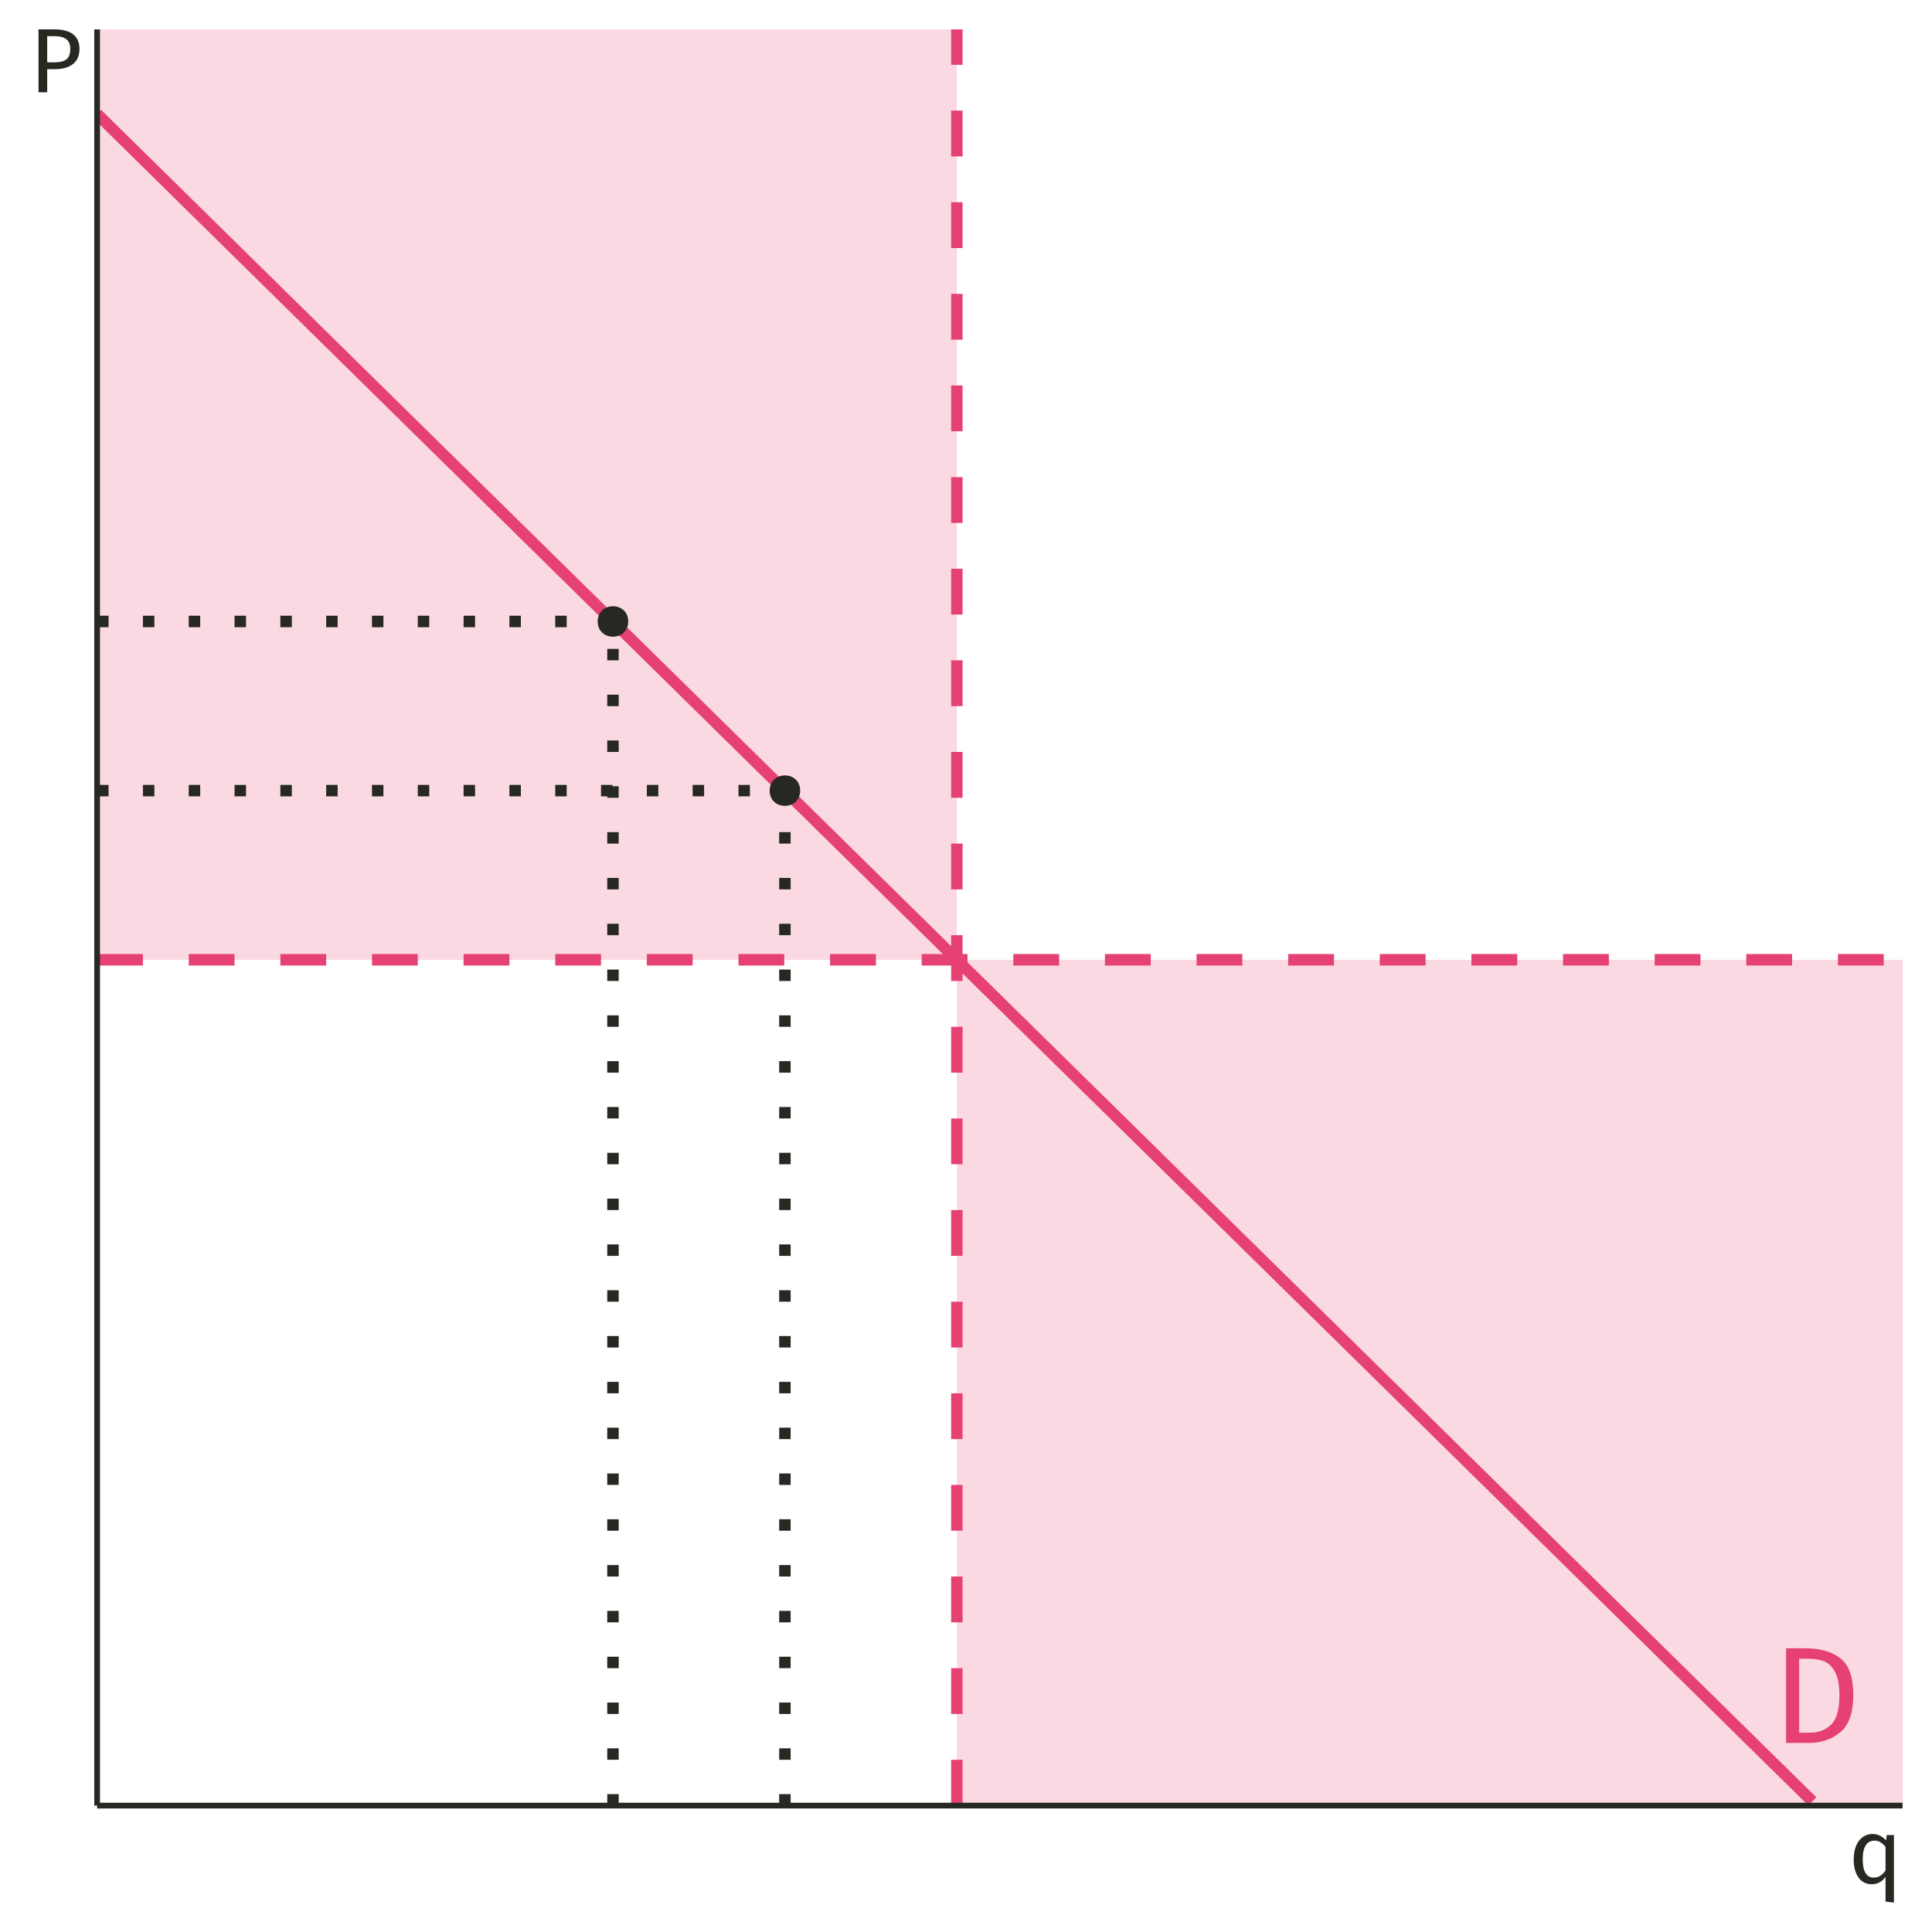
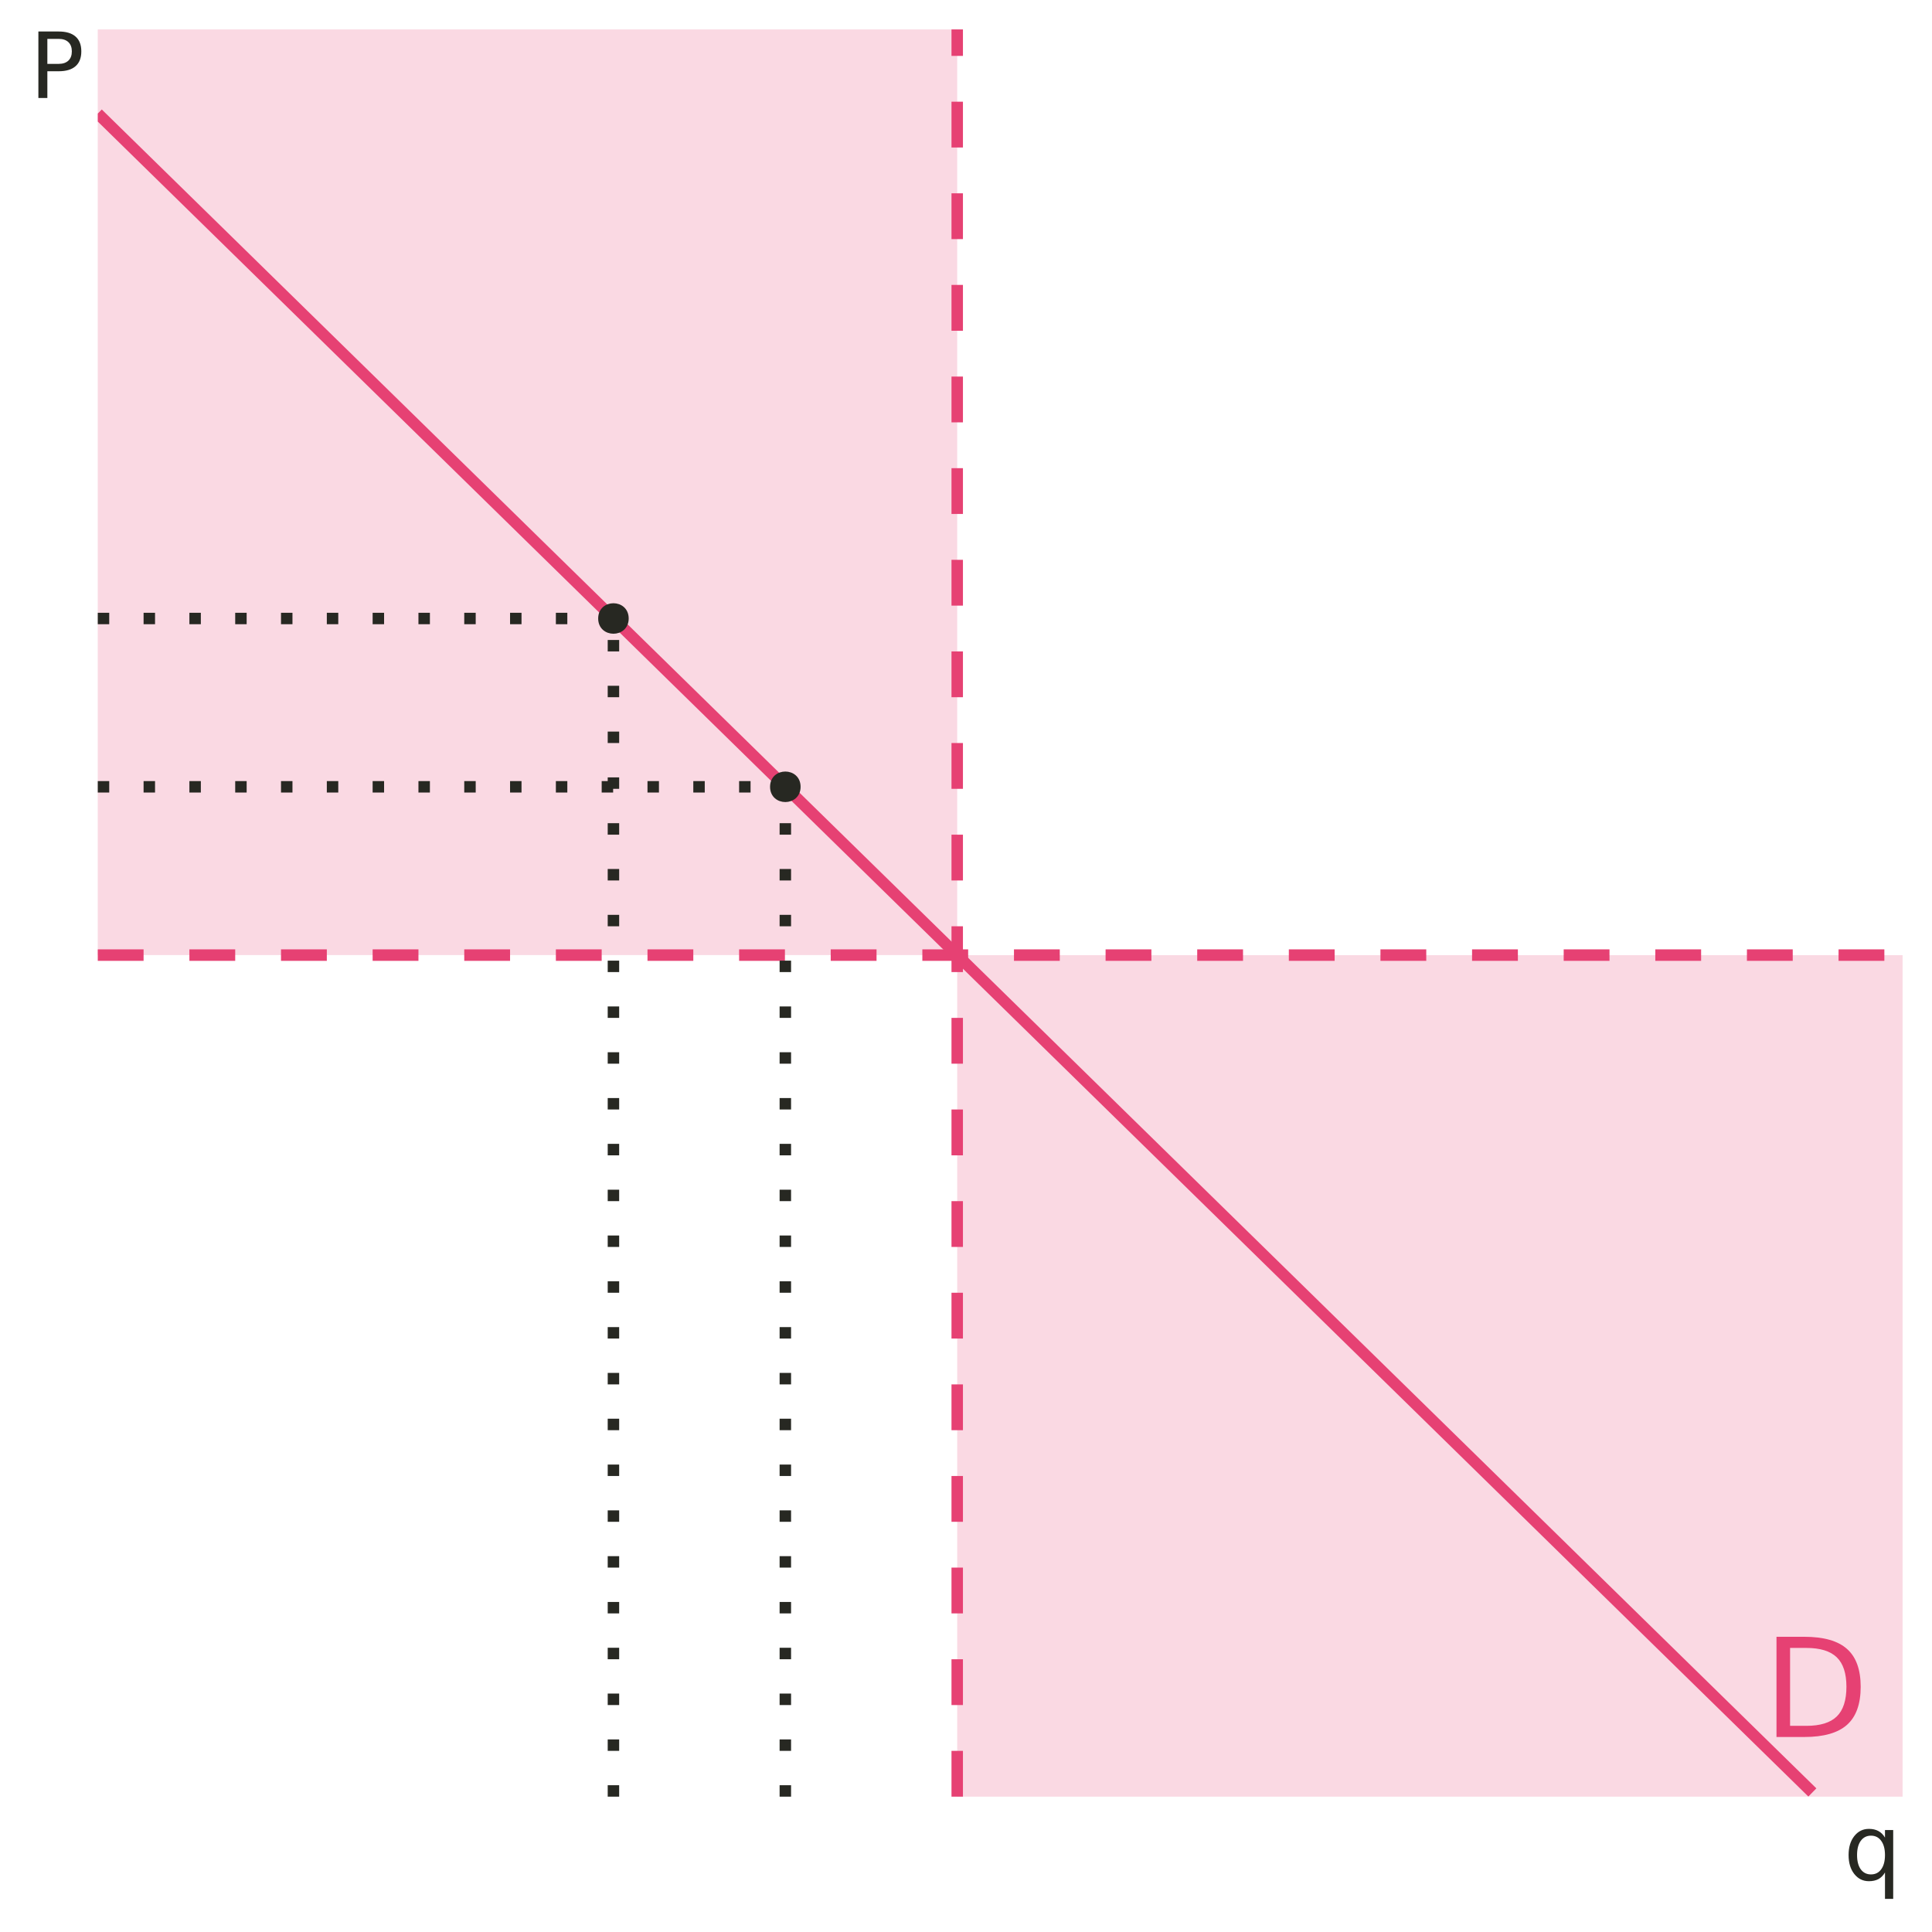
- <svg xmlns="http://www.w3.org/2000/svg" xmlns:xlink="http://www.w3.org/1999/xlink" width="360pt" height="360pt" viewBox="0 0 360 360" version="1.1">
+ <svg xmlns="http://www.w3.org/2000/svg" xmlns:xlink="http://www.w3.org/1999/xlink" width="360" height="360" viewBox="0 0 360 360">
  <defs>
    <g>
-       <symbol overflow="visible" id="glyph0-0">
-         <path style="stroke:none;" d="M 13.906 -26.887 L 13.906 8.961 L 3.148 8.961 L 3.148 -26.887 Z M 12.523 -25.555 L 4.559 -25.555 L 4.559 7.633 L 12.523 7.633 Z M 8.297 -11.551 C 9.32 -11.547 10.047 -11.273 10.484 -10.73 C 10.918 -10.18 11.137 -9.473 11.141 -8.605 C 11.137 -7.695 10.945 -6.996 10.562 -6.504 C 10.176 -6.008 9.559 -5.699 8.707 -5.582 L 8.707 -4.43 C 8.707 -4.242 8.641 -4.09 8.516 -3.98 C 8.383 -3.867 8.234 -3.812 8.066 -3.816 C 7.891 -3.812 7.742 -3.867 7.617 -3.98 C 7.488 -4.09 7.422 -4.242 7.426 -4.43 L 7.426 -6.582 C 8.328 -6.629 8.945 -6.797 9.27 -7.078 C 9.594 -7.359 9.754 -7.852 9.758 -8.555 C 9.754 -9.117 9.645 -9.551 9.422 -9.859 C 9.199 -10.164 8.789 -10.316 8.195 -10.32 C 7.699 -10.316 7.254 -10.223 6.863 -10.039 C 6.723 -9.984 6.613 -9.961 6.531 -9.961 C 6.34 -9.961 6.191 -10.016 6.082 -10.125 C 5.969 -10.234 5.91 -10.375 5.914 -10.551 C 5.91 -10.871 6.164 -11.117 6.668 -11.293 C 7.172 -11.461 7.715 -11.547 8.297 -11.551 Z M 8.066 -3.074 C 8.32 -3.07 8.531 -2.984 8.703 -2.816 C 8.871 -2.645 8.957 -2.43 8.961 -2.176 C 8.957 -1.898 8.871 -1.672 8.703 -1.496 C 8.531 -1.316 8.32 -1.23 8.066 -1.23 C 7.809 -1.23 7.594 -1.316 7.426 -1.496 C 7.254 -1.672 7.172 -1.898 7.172 -2.176 C 7.172 -2.43 7.254 -2.645 7.426 -2.816 C 7.594 -2.984 7.809 -3.07 8.066 -3.074 Z M 8.066 -3.074 " />
-       </symbol>
-       <symbol overflow="visible" id="glyph0-1">
-         <path style="stroke:none;" d="M 6.25 -17.645 C 8.91 -17.641 11.047 -17.023 12.66 -15.785 C 14.273 -14.547 15.082 -12.254 15.082 -8.91 C 15.082 -5.648 14.273 -3.348 12.66 -2.008 C 11.047 -0.668 9.09 0 6.785 0 L 2.562 0 L 2.562 -17.645 Z M 4.992 -15.699 L 4.992 -1.922 L 6.965 -1.922 C 8.602 -1.922 9.934 -2.422 10.957 -3.43 C 11.98 -4.434 12.492 -6.262 12.496 -8.91 C 12.492 -10.77 12.227 -12.199 11.703 -13.199 C 11.172 -14.195 10.5 -14.863 9.68 -15.199 C 8.859 -15.531 7.895 -15.695 6.785 -15.699 Z M 4.992 -15.699 " />
-       </symbol>
-       <symbol overflow="visible" id="glyph1-0">
-         <path style="stroke:none;" d="M 9.23 -17.852 L 9.23 5.949 L 2.09 5.949 L 2.09 -17.852 Z M 8.312 -16.965 L 3.027 -16.965 L 3.027 5.066 L 8.312 5.066 Z M 5.508 -7.668 C 6.188 -7.664 6.672 -7.48 6.961 -7.121 C 7.25 -6.754 7.395 -6.285 7.395 -5.711 C 7.395 -5.109 7.266 -4.645 7.012 -4.316 C 6.754 -3.984 6.344 -3.781 5.781 -3.707 L 5.781 -2.941 C 5.777 -2.816 5.734 -2.715 5.652 -2.641 C 5.562 -2.566 5.465 -2.531 5.355 -2.531 C 5.238 -2.531 5.137 -2.566 5.055 -2.641 C 4.969 -2.715 4.926 -2.816 4.93 -2.941 L 4.93 -4.367 C 5.527 -4.398 5.938 -4.512 6.152 -4.699 C 6.367 -4.887 6.473 -5.211 6.477 -5.68 C 6.473 -6.047 6.398 -6.336 6.254 -6.543 C 6.105 -6.746 5.836 -6.848 5.441 -6.852 C 5.109 -6.848 4.812 -6.785 4.555 -6.664 C 4.461 -6.625 4.391 -6.609 4.336 -6.613 C 4.211 -6.609 4.109 -6.645 4.035 -6.723 C 3.961 -6.793 3.926 -6.887 3.926 -7.004 C 3.926 -7.215 4.09 -7.379 4.426 -7.496 C 4.758 -7.605 5.121 -7.664 5.508 -7.668 Z M 5.355 -2.039 C 5.523 -2.039 5.664 -1.98 5.777 -1.867 C 5.891 -1.754 5.945 -1.613 5.949 -1.445 C 5.945 -1.262 5.891 -1.109 5.777 -0.992 C 5.664 -0.871 5.523 -0.812 5.355 -0.816 C 5.184 -0.812 5.039 -0.871 4.93 -0.992 C 4.812 -1.109 4.758 -1.262 4.762 -1.445 C 4.758 -1.613 4.812 -1.754 4.93 -1.867 C 5.039 -1.98 5.184 -2.039 5.355 -2.039 Z M 5.355 -2.039 " />
-       </symbol>
-       <symbol overflow="visible" id="glyph1-1">
-         <path style="stroke:none;" d="M 8.551 -8.961 L 8.551 3.621 L 6.988 3.434 L 6.988 -1.191 C 6.691 -0.746 6.324 -0.402 5.891 -0.16 C 5.449 0.082 4.965 0.199 4.438 0.203 C 3.367 0.199 2.539 -0.219 1.945 -1.055 C 1.352 -1.891 1.055 -3.016 1.055 -4.438 C 1.055 -5.352 1.195 -6.168 1.477 -6.883 C 1.758 -7.598 2.164 -8.156 2.703 -8.559 C 3.234 -8.961 3.859 -9.164 4.574 -9.164 C 5.523 -9.164 6.363 -8.762 7.09 -7.957 L 7.207 -8.961 Z M 4.777 -1.035 C 5.25 -1.031 5.66 -1.141 6 -1.367 C 6.34 -1.586 6.668 -1.918 6.988 -2.363 L 6.988 -6.75 C 6.691 -7.133 6.375 -7.422 6.043 -7.625 C 5.707 -7.82 5.332 -7.922 4.914 -7.922 C 4.219 -7.922 3.684 -7.633 3.305 -7.055 C 2.926 -6.477 2.734 -5.613 2.738 -4.473 C 2.734 -3.312 2.91 -2.453 3.262 -1.887 C 3.609 -1.316 4.113 -1.031 4.777 -1.035 Z M 4.777 -1.035 " />
-       </symbol>
-       <symbol overflow="visible" id="glyph1-2">
-         <path style="stroke:none;" d="M 4.777 -11.715 C 6.223 -11.711 7.344 -11.41 8.141 -10.805 C 8.93 -10.195 9.328 -9.289 9.332 -8.094 C 9.328 -6.809 8.914 -5.855 8.09 -5.234 C 7.262 -4.609 6.164 -4.301 4.793 -4.301 L 3.316 -4.301 L 3.316 0 L 1.699 0 L 1.699 -11.715 Z M 4.727 -5.574 C 5.664 -5.57 6.379 -5.754 6.875 -6.117 C 7.367 -6.48 7.617 -7.133 7.617 -8.074 C 7.617 -8.91 7.367 -9.516 6.875 -9.891 C 6.379 -10.266 5.676 -10.453 4.762 -10.453 L 3.316 -10.453 L 3.316 -5.574 Z M 4.727 -5.574 " />
-       </symbol>
+       <g id="glyph-0-0">
+         <path d="M 1.281 4.531 L 1.281 -18.062 L 14.078 -18.062 L 14.078 4.531 Z M 2.719 3.094 L 12.656 3.094 L 12.656 -16.625 L 2.719 -16.625 Z M 2.719 3.094 " />
+       </g>
+       <g id="glyph-0-1">
+         <path d="M 5.047 -16.594 L 5.047 -2.078 L 8.094 -2.078 C 10.664 -2.078 12.551 -2.66 13.75 -3.828 C 14.945 -4.992 15.547 -6.836 15.547 -9.359 C 15.547 -11.859 14.945 -13.688 13.75 -14.844 C 12.551 -16.008 10.664 -16.594 8.094 -16.594 Z M 2.516 -18.672 L 7.703 -18.672 C 11.316 -18.672 13.969 -17.914 15.656 -16.406 C 17.352 -14.906 18.203 -12.555 18.203 -9.359 C 18.203 -6.141 17.352 -3.773 15.656 -2.266 C 13.957 -0.754 11.305 0 7.703 0 L 2.516 0 Z M 2.516 -18.672 " />
+       </g>
+       <g id="glyph-1-0">
+         <path d="M 0.844 3 L 0.844 -11.984 L 9.344 -11.984 L 9.344 3 Z M 1.797 2.062 L 8.406 2.062 L 8.406 -11.031 L 1.797 -11.031 Z M 1.797 2.062 " />
+       </g>
+       <g id="glyph-1-1">
+         <path d="M 2.516 -4.641 C 2.516 -3.516 2.742 -2.629 3.203 -1.984 C 3.672 -1.348 4.305 -1.031 5.109 -1.031 C 5.922 -1.031 6.555 -1.348 7.016 -1.984 C 7.484 -2.629 7.719 -3.516 7.719 -4.641 C 7.719 -5.766 7.484 -6.645 7.016 -7.281 C 6.555 -7.926 5.922 -8.25 5.109 -8.25 C 4.305 -8.25 3.672 -7.926 3.203 -7.281 C 2.742 -6.645 2.516 -5.766 2.516 -4.641 Z M 7.719 -1.391 C 7.395 -0.836 6.988 -0.426 6.5 -0.156 C 6.008 0.102 5.422 0.234 4.734 0.234 C 3.617 0.234 2.707 -0.211 2 -1.109 C 1.289 -2.004 0.938 -3.18 0.938 -4.641 C 0.938 -6.098 1.289 -7.273 2 -8.172 C 2.707 -9.066 3.617 -9.516 4.734 -9.516 C 5.422 -9.516 6.008 -9.379 6.5 -9.109 C 6.988 -8.848 7.395 -8.441 7.719 -7.891 L 7.719 -9.297 L 9.25 -9.297 L 9.25 3.531 L 7.719 3.531 Z M 7.719 -1.391 " />
+       </g>
+       <g id="glyph-1-2">
+         <path d="M 3.344 -11.016 L 3.344 -6.359 L 5.453 -6.359 C 6.234 -6.359 6.836 -6.562 7.266 -6.969 C 7.691 -7.375 7.906 -7.945 7.906 -8.688 C 7.906 -9.426 7.691 -10 7.266 -10.406 C 6.836 -10.812 6.234 -11.016 5.453 -11.016 Z M 1.672 -12.391 L 5.453 -12.391 C 6.836 -12.391 7.883 -12.078 8.594 -11.453 C 9.312 -10.828 9.672 -9.906 9.672 -8.688 C 9.672 -7.469 9.312 -6.547 8.594 -5.922 C 7.883 -5.297 6.836 -4.984 5.453 -4.984 L 3.344 -4.984 L 3.344 0 L 1.672 0 Z M 1.672 -12.391 " />
+       </g>
    </g>
-     <clipPath id="clip1">
-       <path d="M 18.098 5.48 L 179 5.48 L 179 179 L 18.098 179 Z M 18.098 5.48 " />
+     <clipPath id="clip-0">
+       <path clip-rule="nonzero" d="M 18.219 5.48 L 179 5.48 L 179 178 L 18.219 178 Z M 18.219 5.48 " />
    </clipPath>
-     <clipPath id="clip2">
-       <path d="M 177 5.48 L 180 5.48 L 180 337.449 L 177 337.449 Z M 177 5.48 " />
+     <clipPath id="clip-1">
+       <path clip-rule="nonzero" d="M 178 177 L 354.52 177 L 354.52 334.781 L 178 334.781 Z M 178 177 " />
    </clipPath>
-     <clipPath id="clip3">
-       <path d="M 18.098 177 L 355.523 177 L 355.523 180 L 18.098 180 Z M 18.098 177 " />
+     <clipPath id="clip-2">
+       <path clip-rule="nonzero" d="M 177 5.48 L 180 5.48 L 180 334.781 L 177 334.781 Z M 177 5.48 " />
    </clipPath>
-     <clipPath id="clip4">
-       <path d="M 18.098 20 L 339 20 L 339 337 L 18.098 337 Z M 18.098 20 " />
+     <clipPath id="clip-3">
+       <path clip-rule="nonzero" d="M 18.219 176 L 354.52 176 L 354.52 180 L 18.219 180 Z M 18.219 176 " />
    </clipPath>
-     <clipPath id="clip5">
-       <path d="M 18.098 114 L 116 114 L 116 117 L 18.098 117 Z M 18.098 114 " />
+     <clipPath id="clip-4">
+       <path clip-rule="nonzero" d="M 18.219 20 L 339 20 L 339 334.781 L 18.219 334.781 Z M 18.219 20 " />
    </clipPath>
-     <clipPath id="clip6">
-       <path d="M 18.098 146 L 148 146 L 148 149 L 18.098 149 Z M 18.098 146 " />
+     <clipPath id="clip-5">
+       <path clip-rule="nonzero" d="M 18.219 114 L 116 114 L 116 117 L 18.219 117 Z M 18.219 114 " />
    </clipPath>
-     <clipPath id="clip7">
-       <path d="M 113 114 L 116 114 L 116 337.449 L 113 337.449 Z M 113 114 " />
+     <clipPath id="clip-6">
+       <path clip-rule="nonzero" d="M 18.219 145 L 148 145 L 148 148 L 18.219 148 Z M 18.219 145 " />
    </clipPath>
-     <clipPath id="clip8">
-       <path d="M 145 146 L 148 146 L 148 337.449 L 145 337.449 Z M 145 146 " />
+     <clipPath id="clip-7">
+       <path clip-rule="nonzero" d="M 113 114 L 116 114 L 116 334.781 L 113 334.781 Z M 113 114 " />
+     </clipPath>
+     <clipPath id="clip-8">
+       <path clip-rule="nonzero" d="M 145 145 L 148 145 L 148 334.781 L 145 334.781 Z M 145 145 " />
    </clipPath>
  </defs>
-   <g id="surface44">
-     <rect x="0" y="0" width="360" height="360" style="fill:rgb(100%,100%,100%);fill-opacity:1;stroke:none;" />
-     <g clip-path="url(#clip1)" clip-rule="nonzero">
-       <path style=" stroke:none;fill-rule:nonzero;fill:rgb(90.196%,25.49%,45.098%);fill-opacity:0.2;" d="M 18.098 178.844 L 178.301 178.844 L 178.301 5.48 L 18.098 5.48 Z M 18.098 178.844 " />
-     </g>
-     <path style=" stroke:none;fill-rule:nonzero;fill:rgb(90.196%,25.49%,45.098%);fill-opacity:0.2;" d="M 178.297 336.445 L 354.52 336.445 L 354.52 178.844 L 178.297 178.844 Z M 178.297 336.445 " />
-     <g clip-path="url(#clip2)" clip-rule="nonzero">
-       <path style="fill:none;stroke-width:2.134;stroke-linecap:butt;stroke-linejoin:round;stroke:rgb(90.196%,25.49%,45.098%);stroke-opacity:1;stroke-dasharray:8.536,8.536;stroke-miterlimit:10;" d="M 178.297 336.445 L 178.297 5.48 " />
-     </g>
-     <g clip-path="url(#clip3)" clip-rule="nonzero">
-       <path style="fill:none;stroke-width:2.134;stroke-linecap:butt;stroke-linejoin:round;stroke:rgb(90.196%,25.49%,45.098%);stroke-opacity:1;stroke-dasharray:8.536,8.536;stroke-miterlimit:10;" d="M 18.098 178.844 L 354.52 178.844 " />
-     </g>
-     <g clip-path="url(#clip4)" clip-rule="nonzero">
-       <path style="fill:none;stroke-width:2.134;stroke-linecap:butt;stroke-linejoin:round;stroke:rgb(90.196%,25.49%,45.098%);stroke-opacity:1;stroke-miterlimit:10;" d="M 18.098 21.238 L 21.461 24.551 L 28.188 31.168 L 31.555 34.477 L 34.918 37.789 L 41.645 44.406 L 45.012 47.719 L 55.102 57.645 L 58.469 60.957 L 65.195 67.574 L 68.559 70.887 L 71.926 74.195 L 78.652 80.812 L 82.016 84.125 L 85.383 87.434 L 92.109 94.051 L 95.473 97.363 L 98.84 100.672 L 102.203 103.98 L 105.566 107.293 L 108.93 110.602 L 112.297 113.91 L 115.66 117.219 L 119.023 120.531 L 122.387 123.84 L 125.754 127.148 L 129.117 130.461 L 139.207 140.387 L 142.574 143.699 L 152.664 153.625 L 156.031 156.938 L 162.758 163.555 L 166.121 166.867 L 169.488 170.176 L 176.215 176.793 L 179.578 180.105 L 182.945 183.414 L 189.672 190.031 L 193.035 193.344 L 196.402 196.652 L 199.766 199.961 L 203.129 203.273 L 206.492 206.582 L 209.859 209.891 L 213.223 213.199 L 216.586 216.512 L 219.949 219.82 L 223.316 223.129 L 226.68 226.441 L 233.406 233.059 L 236.773 236.367 L 240.137 239.68 L 246.863 246.297 L 250.23 249.605 L 253.594 252.918 L 260.32 259.535 L 263.688 262.848 L 273.777 272.773 L 277.145 276.086 L 283.871 282.703 L 287.234 286.016 L 290.602 289.324 L 297.328 295.941 L 300.691 299.254 L 304.059 302.562 L 310.785 309.18 L 314.148 312.492 L 317.516 315.801 L 320.879 319.109 L 324.242 322.422 L 327.605 325.73 L 330.973 329.039 L 334.336 332.348 L 337.699 335.66 " />
-     </g>
-     <path style="fill-rule:nonzero;fill:rgb(15.294%,15.686%,13.333%);fill-opacity:1;stroke-width:0.709;stroke-linecap:round;stroke-linejoin:round;stroke:rgb(15.294%,15.686%,13.333%);stroke-opacity:1;stroke-miterlimit:10;" d="M 116.707 115.801 C 116.707 119.121 111.73 119.121 111.73 115.801 C 111.73 112.484 116.707 112.484 116.707 115.801 " />
-     <path style="fill-rule:nonzero;fill:rgb(15.294%,15.686%,13.333%);fill-opacity:1;stroke-width:0.709;stroke-linecap:round;stroke-linejoin:round;stroke:rgb(15.294%,15.686%,13.333%);stroke-opacity:1;stroke-miterlimit:10;" d="M 148.746 147.324 C 148.746 150.641 143.77 150.641 143.77 147.324 C 143.77 144.004 148.746 144.004 148.746 147.324 " />
-     <g clip-path="url(#clip5)" clip-rule="nonzero">
-       <path style="fill:none;stroke-width:2.134;stroke-linecap:butt;stroke-linejoin:round;stroke:rgb(15.294%,15.686%,13.333%);stroke-opacity:1;stroke-dasharray:2.134,6.402;stroke-miterlimit:10;" d="M 18.098 115.801 L 114.219 115.801 " />
-     </g>
-     <g clip-path="url(#clip6)" clip-rule="nonzero">
-       <path style="fill:none;stroke-width:2.134;stroke-linecap:butt;stroke-linejoin:round;stroke:rgb(15.294%,15.686%,13.333%);stroke-opacity:1;stroke-dasharray:2.134,6.402;stroke-miterlimit:10;" d="M 18.098 147.324 L 146.258 147.324 " />
-     </g>
-     <g clip-path="url(#clip7)" clip-rule="nonzero">
-       <path style="fill:none;stroke-width:2.134;stroke-linecap:butt;stroke-linejoin:round;stroke:rgb(15.294%,15.686%,13.333%);stroke-opacity:1;stroke-dasharray:2.134,6.402;stroke-miterlimit:10;" d="M 114.219 336.445 L 114.219 115.801 " />
-     </g>
-     <g clip-path="url(#clip8)" clip-rule="nonzero">
-       <path style="fill:none;stroke-width:2.134;stroke-linecap:butt;stroke-linejoin:round;stroke:rgb(15.294%,15.686%,13.333%);stroke-opacity:1;stroke-dasharray:2.134,6.402;stroke-miterlimit:10;" d="M 146.258 336.445 L 146.258 147.324 " />
-     </g>
-     <g style="fill:rgb(90.196%,25.49%,45.098%);fill-opacity:1;">
-       <use xlink:href="#glyph0-1" x="330.254" y="324.781" />
-     </g>
-     <path style="fill:none;stroke-width:1.067;stroke-linecap:butt;stroke-linejoin:round;stroke:rgb(15.294%,15.686%,13.333%);stroke-opacity:1;stroke-miterlimit:10;" d="M 18.098 336.445 L 18.098 5.48 " />
-     <path style="fill:none;stroke-width:1.067;stroke-linecap:butt;stroke-linejoin:round;stroke:rgb(15.294%,15.686%,13.333%);stroke-opacity:1;stroke-miterlimit:10;" d="M 18.098 336.445 L 354.52 336.445 " />
-     <g style="fill:rgb(15.294%,15.686%,13.333%);fill-opacity:1;">
-       <use xlink:href="#glyph1-1" x="344.355" y="350.898" />
-     </g>
-     <g style="fill:rgb(15.294%,15.686%,13.333%);fill-opacity:1;">
-       <use xlink:href="#glyph1-2" x="5.477" y="17.191" />
-     </g>
+   <rect x="-36" y="-36" width="432" height="432" fill="rgb(100%, 100%, 100%)" fill-opacity="1" />
+   <g clip-path="url(#clip-0)">
+     <path fill-rule="nonzero" fill="rgb(90.196%, 25.49%, 45.098%)" fill-opacity="0.2" d="M 18.219 177.969 L 178.363 177.969 L 178.363 5.477 L 18.219 5.477 Z M 18.219 177.969 " />
+   </g>
+   <g clip-path="url(#clip-1)">
+     <path fill-rule="nonzero" fill="rgb(90.196%, 25.49%, 45.098%)" fill-opacity="0.2" d="M 178.363 334.781 L 354.52 334.781 L 354.52 177.973 L 178.363 177.973 Z M 178.363 334.781 " />
+   </g>
+   <g clip-path="url(#clip-2)">
+     <path fill="none" stroke-width="2.134" stroke-linecap="butt" stroke-linejoin="round" stroke="rgb(90.196%, 25.49%, 45.098%)" stroke-opacity="1" stroke-dasharray="8.536 8.536" stroke-miterlimit="10" d="M 178.363 334.781 L 178.363 5.48 " />
+   </g>
+   <g clip-path="url(#clip-3)">
+     <path fill="none" stroke-width="2.134" stroke-linecap="butt" stroke-linejoin="round" stroke="rgb(90.196%, 25.49%, 45.098%)" stroke-opacity="1" stroke-dasharray="8.536 8.536" stroke-miterlimit="10" d="M 18.219 177.969 L 354.52 177.969 " />
+   </g>
+   <g clip-path="url(#clip-4)">
+     <path fill="none" stroke-width="2.134" stroke-linecap="butt" stroke-linejoin="round" stroke="rgb(90.196%, 25.49%, 45.098%)" stroke-opacity="1" stroke-miterlimit="10" d="M 18.219 21.16 L 45.125 47.504 L 48.484 50.797 L 95.57 96.898 L 98.93 100.191 L 139.289 139.707 L 142.652 143.004 L 146.016 146.297 L 149.375 149.59 L 193.098 192.398 L 196.457 195.691 L 243.543 241.793 L 246.902 245.086 L 290.625 287.895 L 293.984 291.188 L 337.707 333.996 " />
+   </g>
+   <path fill-rule="nonzero" fill="rgb(15.294%, 15.686%, 13.333%)" fill-opacity="1" stroke-width="0.709" stroke-linecap="round" stroke-linejoin="round" stroke="rgb(15.294%, 15.686%, 13.333%)" stroke-opacity="1" stroke-miterlimit="10" d="M 116.793 115.246 C 116.793 118.562 111.816 118.562 111.816 115.246 C 111.816 111.93 116.793 111.93 116.793 115.246 " />
+   <path fill-rule="nonzero" fill="rgb(15.294%, 15.686%, 13.333%)" fill-opacity="1" stroke-width="0.709" stroke-linecap="round" stroke-linejoin="round" stroke="rgb(15.294%, 15.686%, 13.333%)" stroke-opacity="1" stroke-miterlimit="10" d="M 148.824 146.609 C 148.824 149.926 143.844 149.926 143.844 146.609 C 143.844 143.289 148.824 143.289 148.824 146.609 " />
+   <g clip-path="url(#clip-5)">
+     <path fill="none" stroke-width="2.134" stroke-linecap="butt" stroke-linejoin="round" stroke="rgb(15.294%, 15.686%, 13.333%)" stroke-opacity="1" stroke-dasharray="2.134 6.402" stroke-miterlimit="10" d="M 18.219 115.246 L 114.305 115.246 " />
+   </g>
+   <g clip-path="url(#clip-6)">
+     <path fill="none" stroke-width="2.134" stroke-linecap="butt" stroke-linejoin="round" stroke="rgb(15.294%, 15.686%, 13.333%)" stroke-opacity="1" stroke-dasharray="2.134 6.402" stroke-miterlimit="10" d="M 18.219 146.609 L 146.336 146.609 " />
+   </g>
+   <g clip-path="url(#clip-7)">
+     <path fill="none" stroke-width="2.134" stroke-linecap="butt" stroke-linejoin="round" stroke="rgb(15.294%, 15.686%, 13.333%)" stroke-opacity="1" stroke-dasharray="2.134 6.402" stroke-miterlimit="10" d="M 114.305 334.781 L 114.305 115.246 " />
+   </g>
+   <g clip-path="url(#clip-8)">
+     <path fill="none" stroke-width="2.134" stroke-linecap="butt" stroke-linejoin="round" stroke="rgb(15.294%, 15.686%, 13.333%)" stroke-opacity="1" stroke-dasharray="2.134 6.402" stroke-miterlimit="10" d="M 146.336 334.781 L 146.336 146.609 " />
+   </g>
+   <g fill="rgb(90.196%, 25.49%, 45.098%)" fill-opacity="1">
+     <use xlink:href="#glyph-0-1" x="328.508" y="323.663" />
+   </g>
+   <g fill="rgb(15.294%, 15.686%, 13.333%)" fill-opacity="1">
+     <use xlink:href="#glyph-1-1" x="343.52" y="350.3" />
+   </g>
+   <g fill="rgb(15.294%, 15.686%, 13.333%)" fill-opacity="1">
+     <use xlink:href="#glyph-1-2" x="5.48" y="18.261" />
  </g>
</svg>
